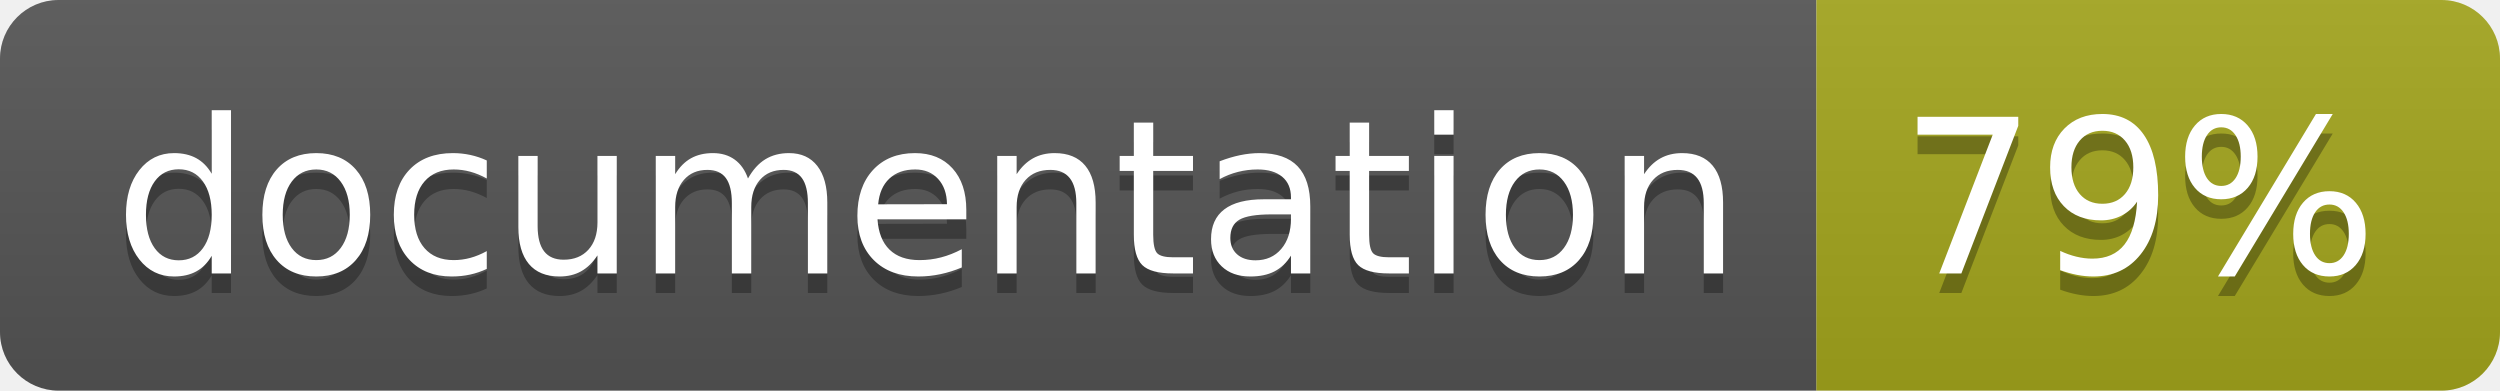
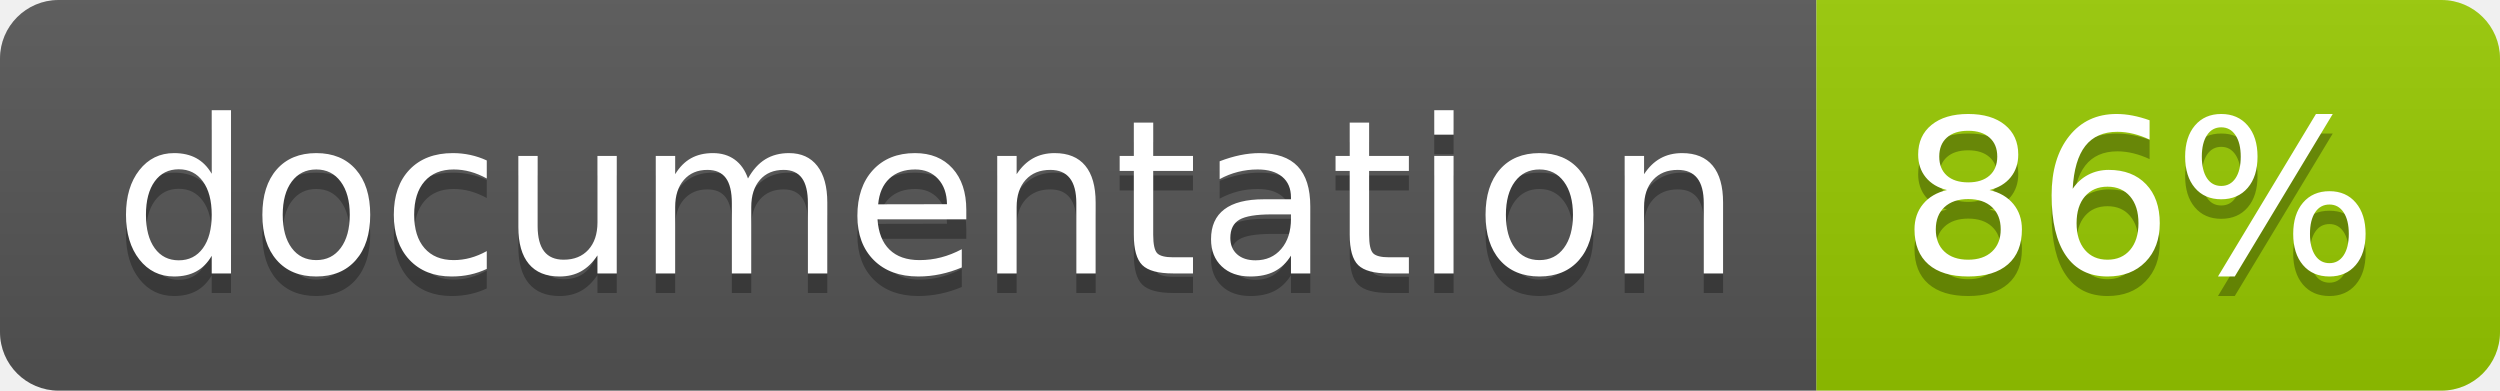
<svg xmlns="http://www.w3.org/2000/svg" width="128" height="20">
  <linearGradient id="b" x2="0" y2="100%">
    <stop offset="0" stop-color="#bbb" stop-opacity=".1" />
    <stop offset="1" stop-opacity=".1" />
  </linearGradient>
  <clipPath id="a">
    <rect width="128" height="20" rx="3" fill="#fff" />
  </clipPath>
  <g clip-path="url(#a)">
    <path fill="#555" d="M0 0h93v20H0z" />
-     <path fill="#a4a61d" d="M93 0h35v20H93z" />
+     <path fill="#97CA00" d="M93 0h35v20H93z" />
    <path fill="url(#b)" d="M0 0h128v20H0z" />
  </g>
  <g fill="#fff" text-anchor="middle" font-family="DejaVu Sans,Verdana,Geneva,sans-serif" font-size="110">
    <text x="475" y="150" fill="#010101" fill-opacity=".3" transform="scale(.1)" textLength="830">
      documentation
    </text>
    <text x="475" y="140" transform="scale(.1)" textLength="830">
      documentation
    </text>
    <text x="1095" y="150" fill="#010101" fill-opacity=".3" transform="scale(.1)" textLength="250">
-       79%
+       86%
    </text>
    <text x="1095" y="140" transform="scale(.1)" textLength="250">
-       79%
+       86%
    </text>
  </g>
</svg>
